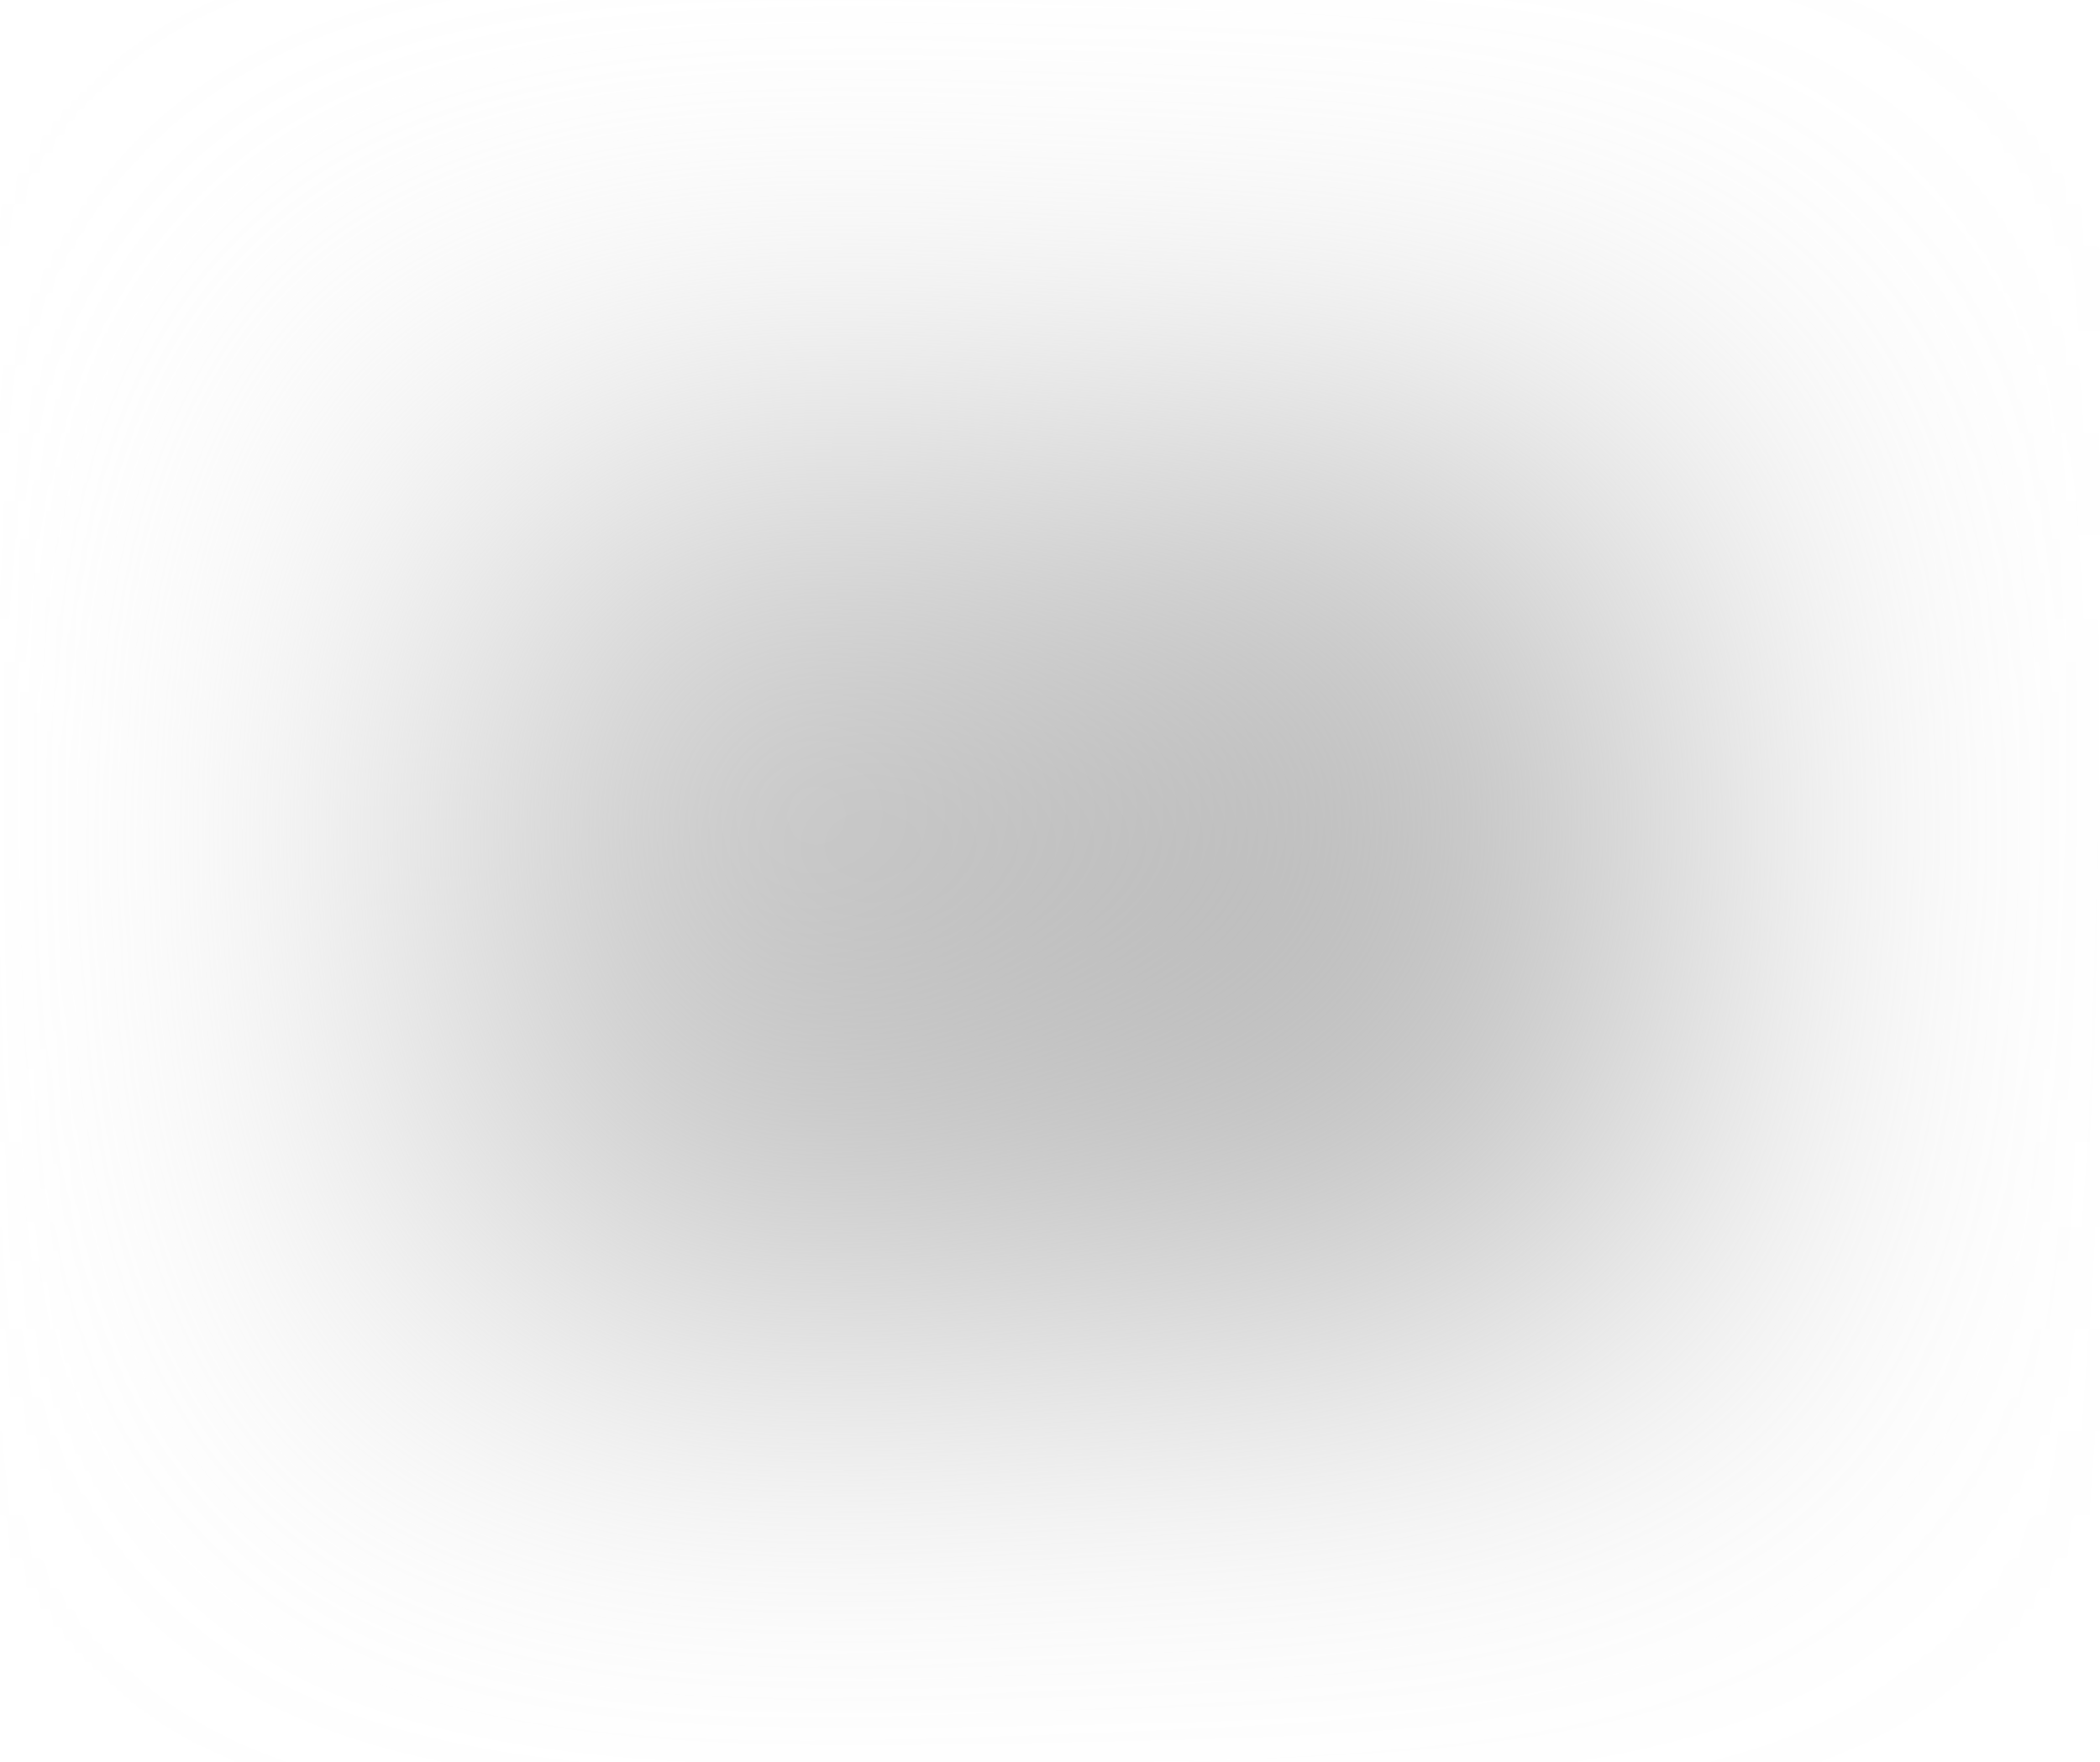
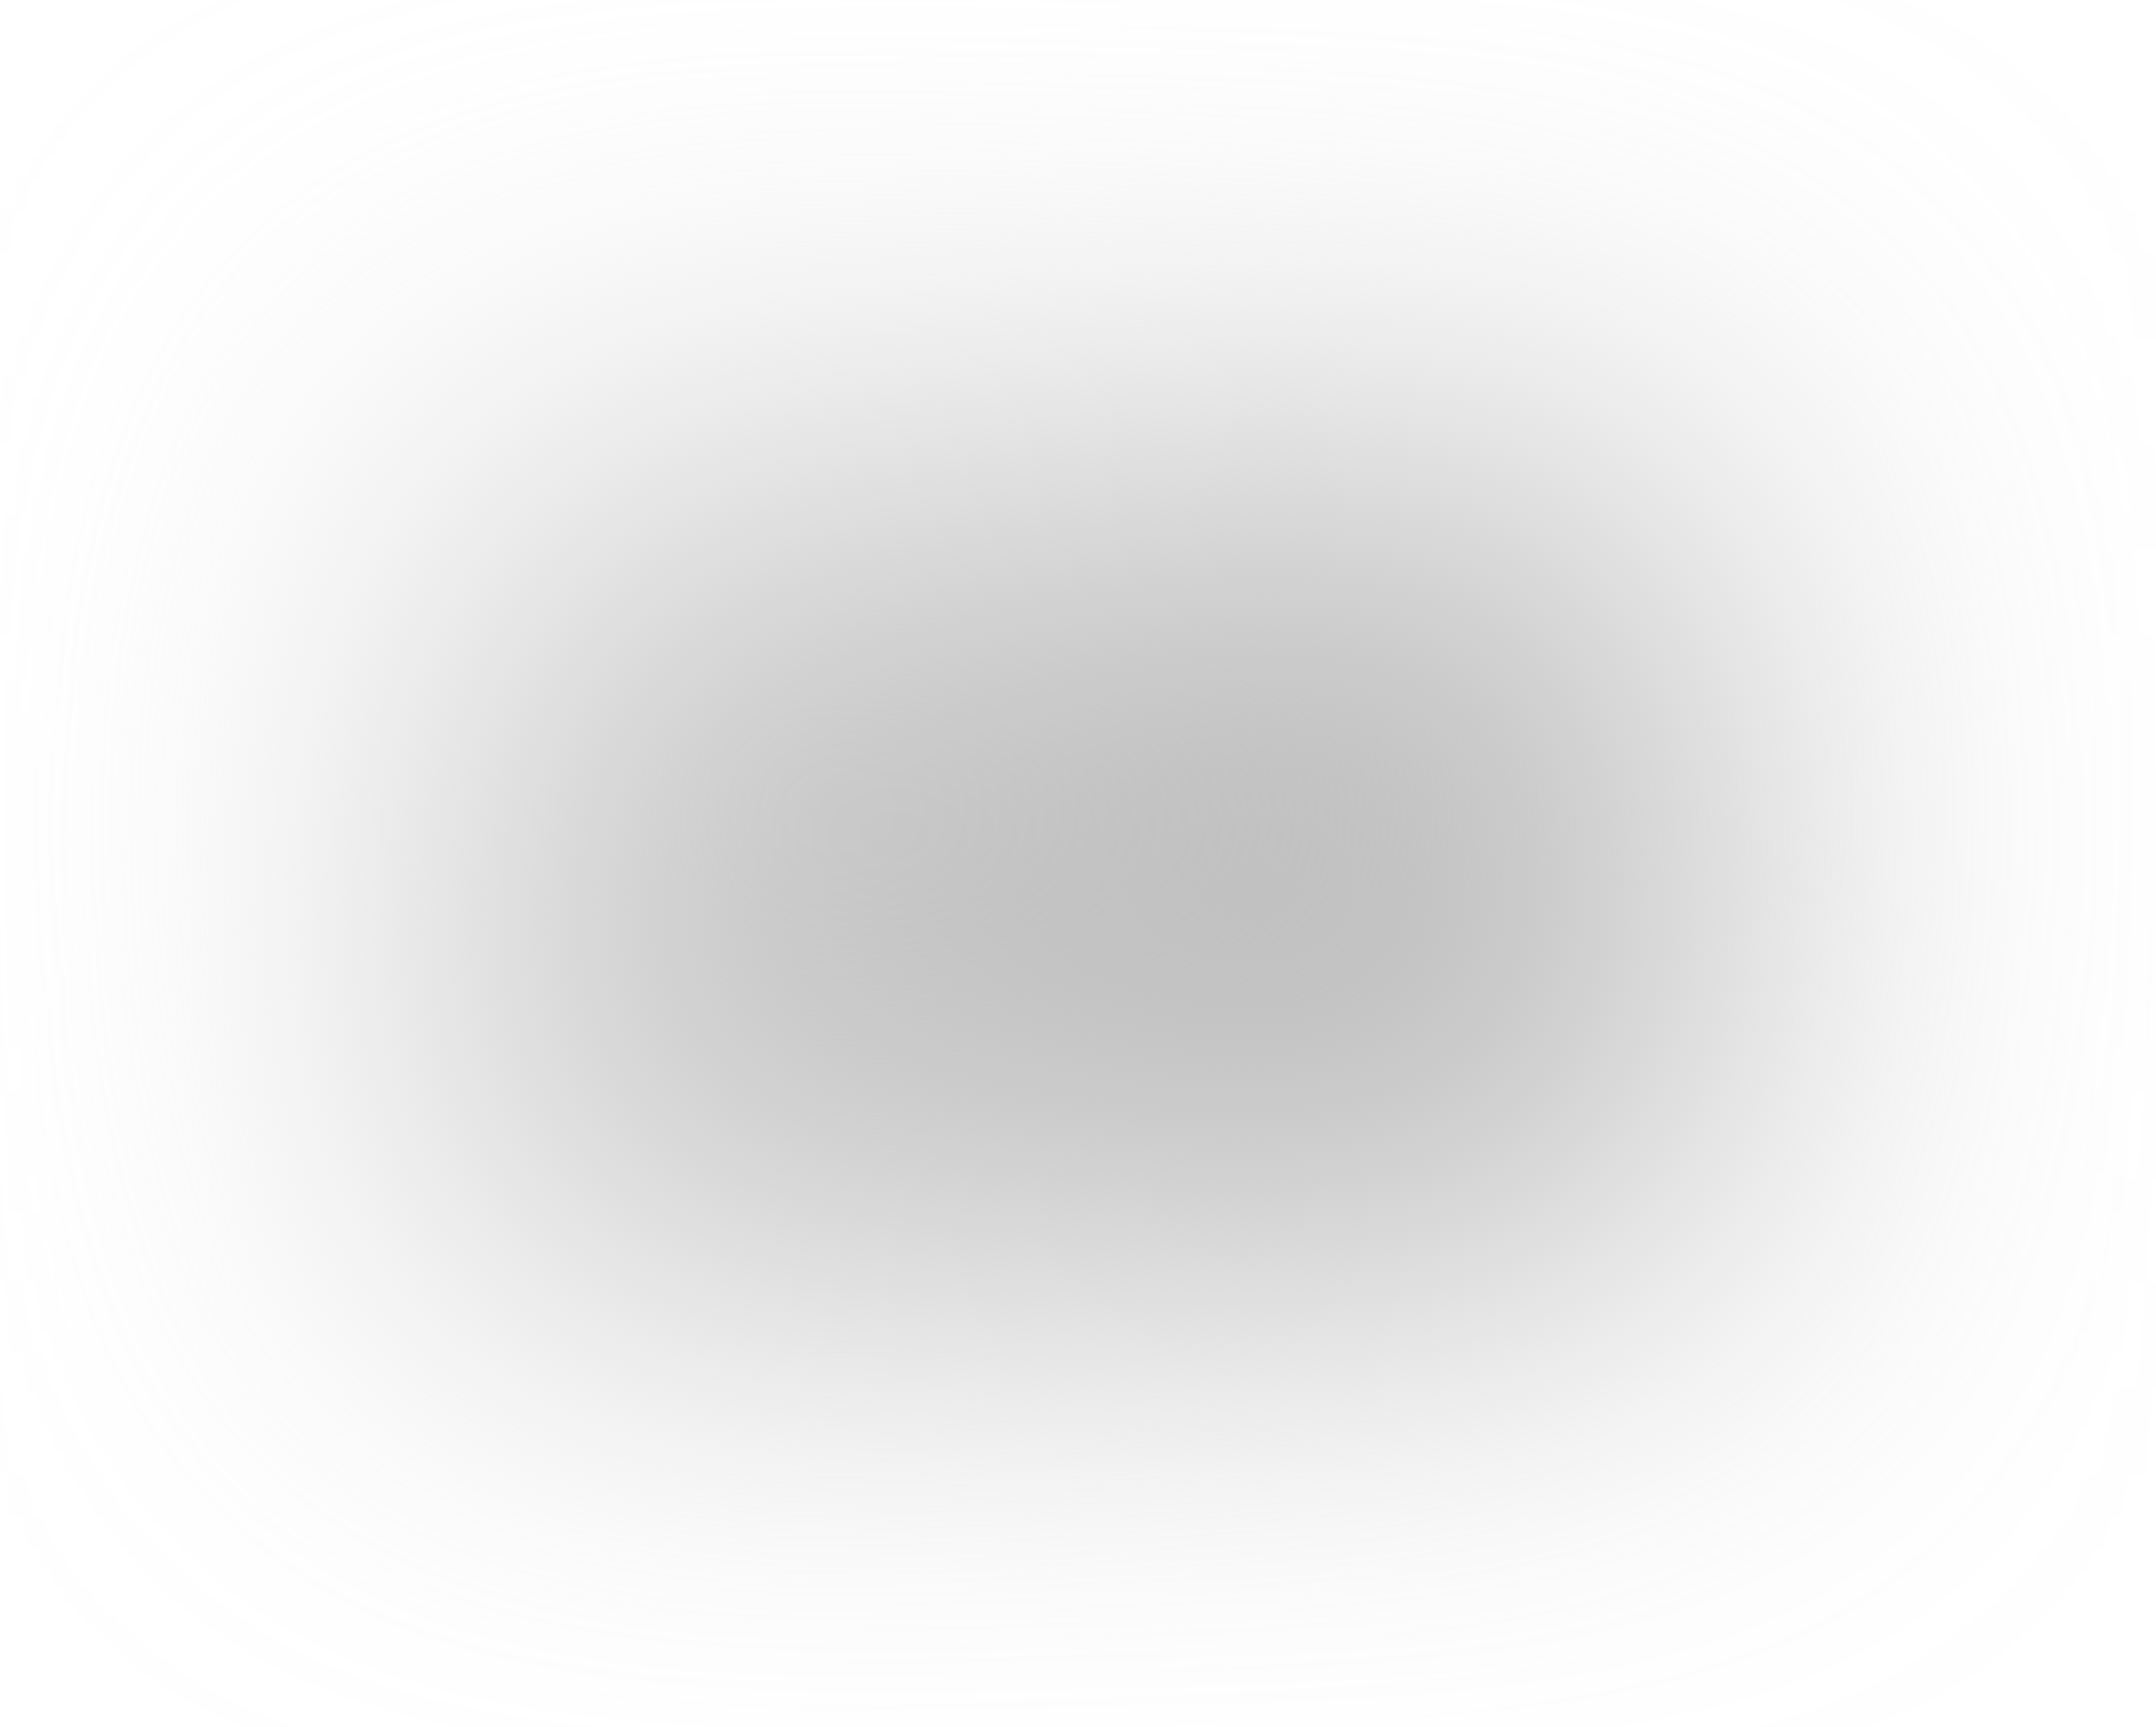
- <svg xmlns="http://www.w3.org/2000/svg" preserveAspectRatio="none" overflow="visible" style="display: block;" width="970" height="814" viewBox="0 0 970 814" fill="none">
-   <g id="Rectangle 2612" filter="url(#filter0_f_0_39)">
-     <rect x="200" y="200" width="570" height="414" fill="url(#paint0_linear_0_39)" />
+ <svg xmlns="http://www.w3.org/2000/svg" preserveAspectRatio="none" overflow="visible" style="display: block;" width="970" height="777" viewBox="0 0 970 777" fill="none">
+   <g id="Rectangle 2612" filter="url(#filter0_f_0_28)">
+     <rect x="200" y="200" width="570" height="377" fill="url(#paint0_linear_0_28)" />
  </g>
  <defs>
-     <filter id="filter0_f_0_39" x="0" y="0" width="970" height="814" filterUnits="userSpaceOnUse" color-interpolation-filters="sRGB">
+     <filter id="filter0_f_0_28" x="0" y="0" width="970" height="777" filterUnits="userSpaceOnUse" color-interpolation-filters="sRGB">
      <feFlood flood-opacity="0" result="BackgroundImageFix" />
      <feBlend mode="normal" in="SourceGraphic" in2="BackgroundImageFix" result="shape" />
-       <feGaussianBlur stdDeviation="100" result="effect1_foregroundBlur_0_39" />
+       <feGaussianBlur stdDeviation="100" result="effect1_foregroundBlur_0_28" />
    </filter>
-     <linearGradient id="paint0_linear_0_39" x1="210.334" y1="209.976" x2="842.317" y2="752.536" gradientUnits="userSpaceOnUse">
+     <linearGradient id="paint0_linear_0_28" x1="210.334" y1="209.084" x2="791.536" y2="757.018" gradientUnits="userSpaceOnUse">
      <stop stop-color="#D9D9D9" />
      <stop offset="1" stop-color="#737373" stop-opacity="0.5" />
    </linearGradient>
  </defs>
</svg>
